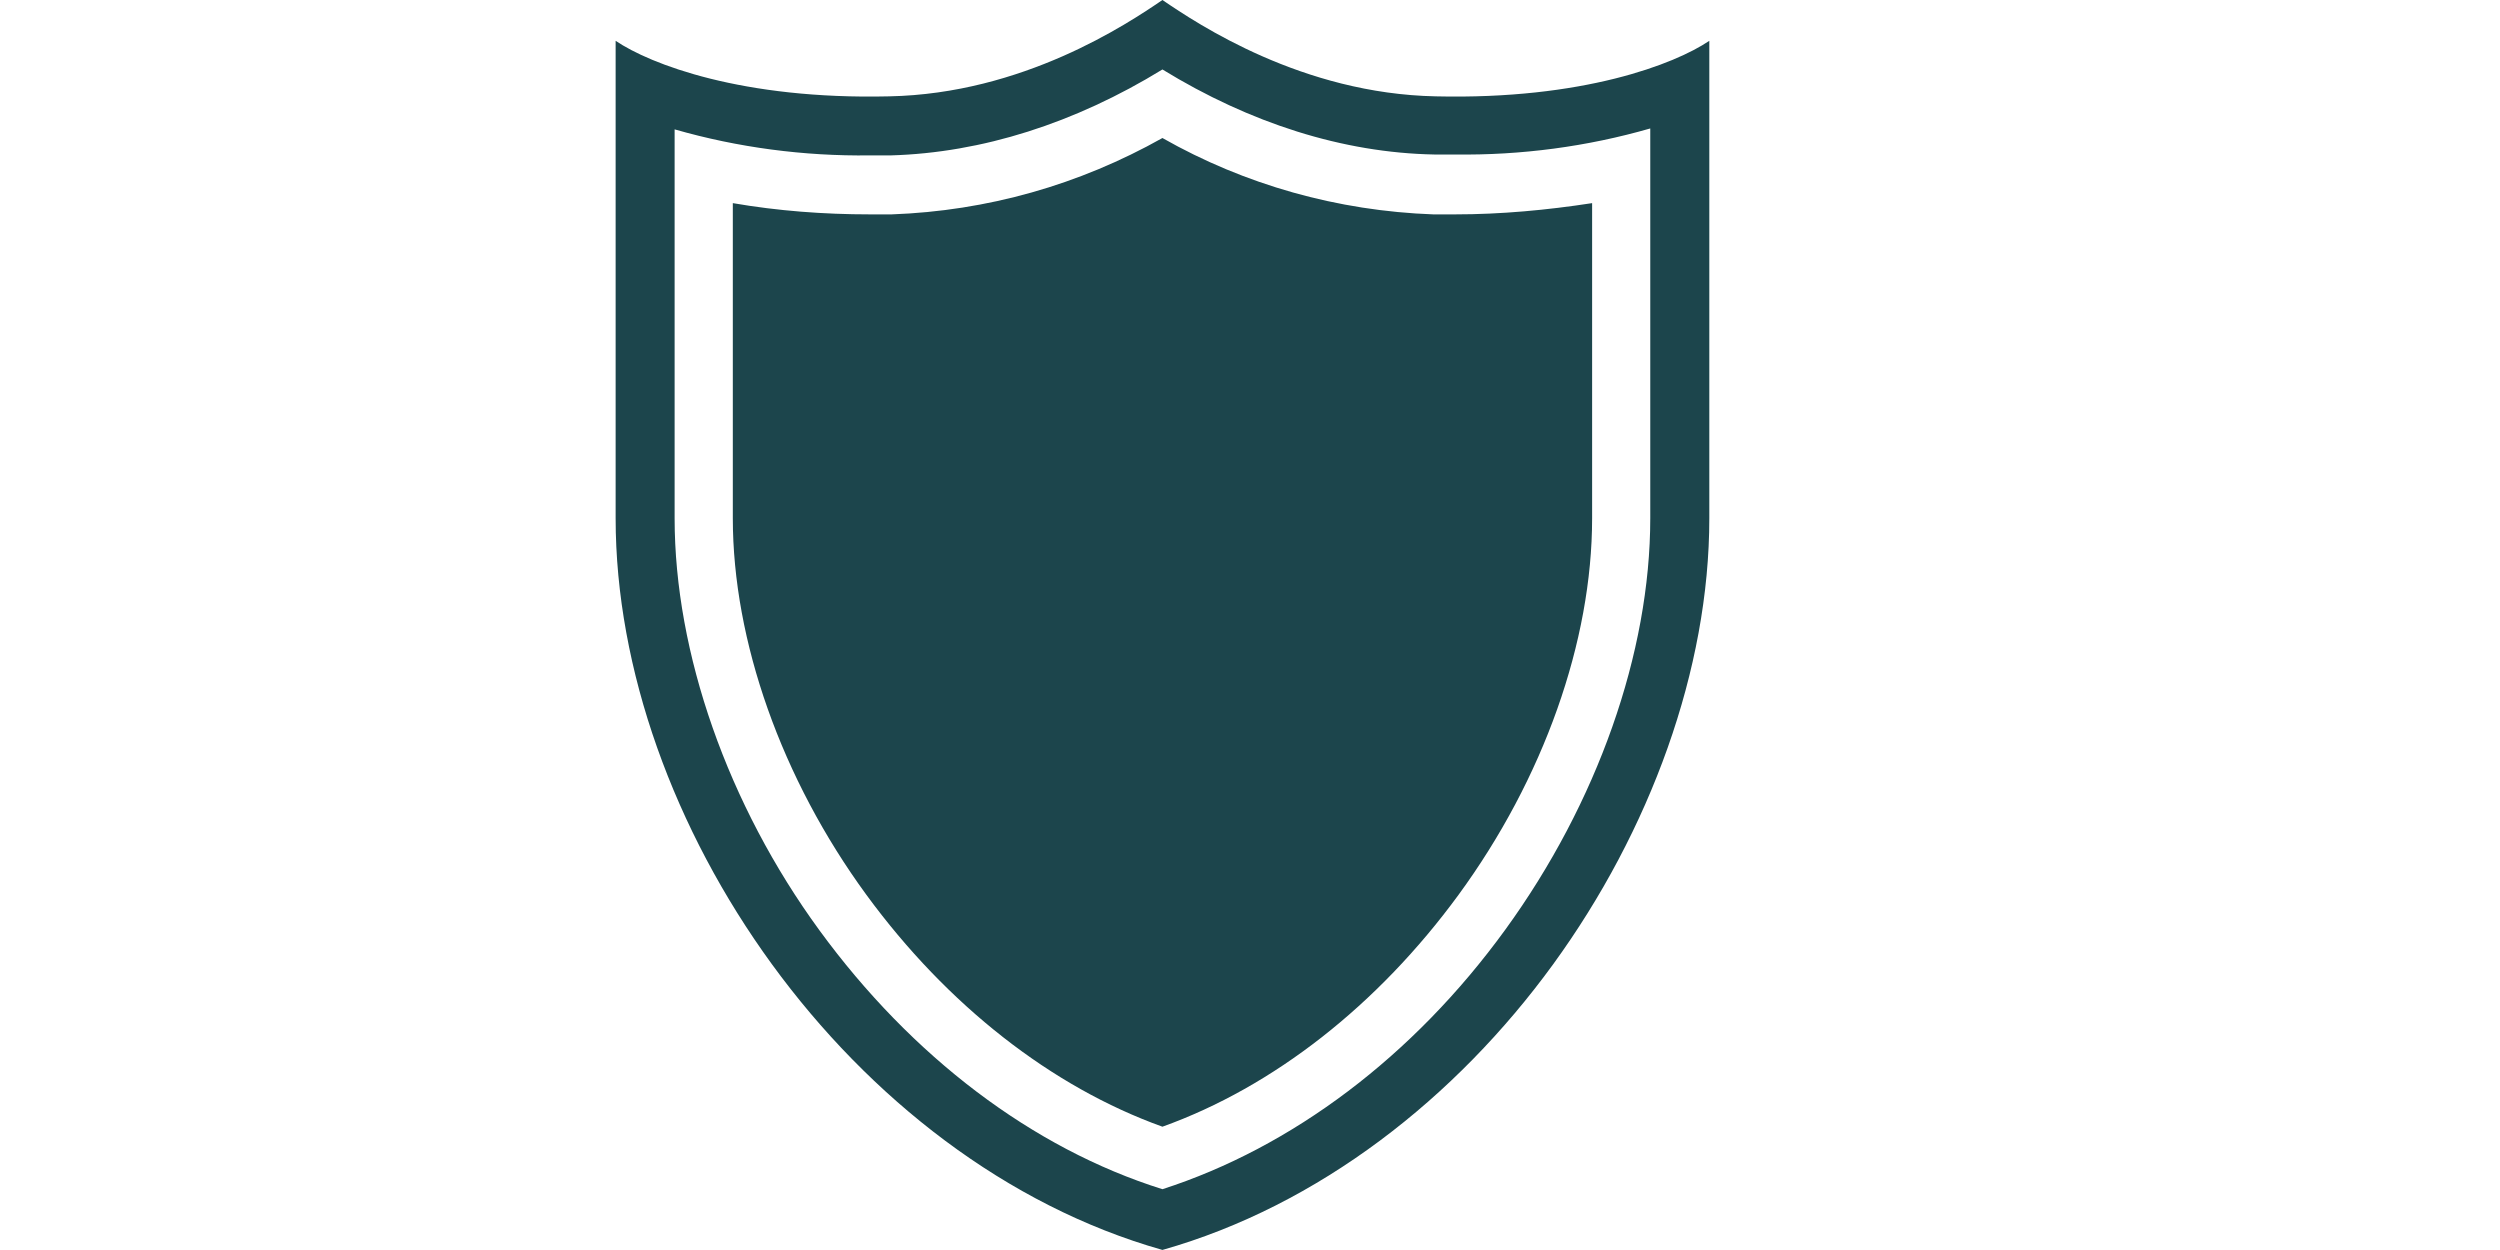
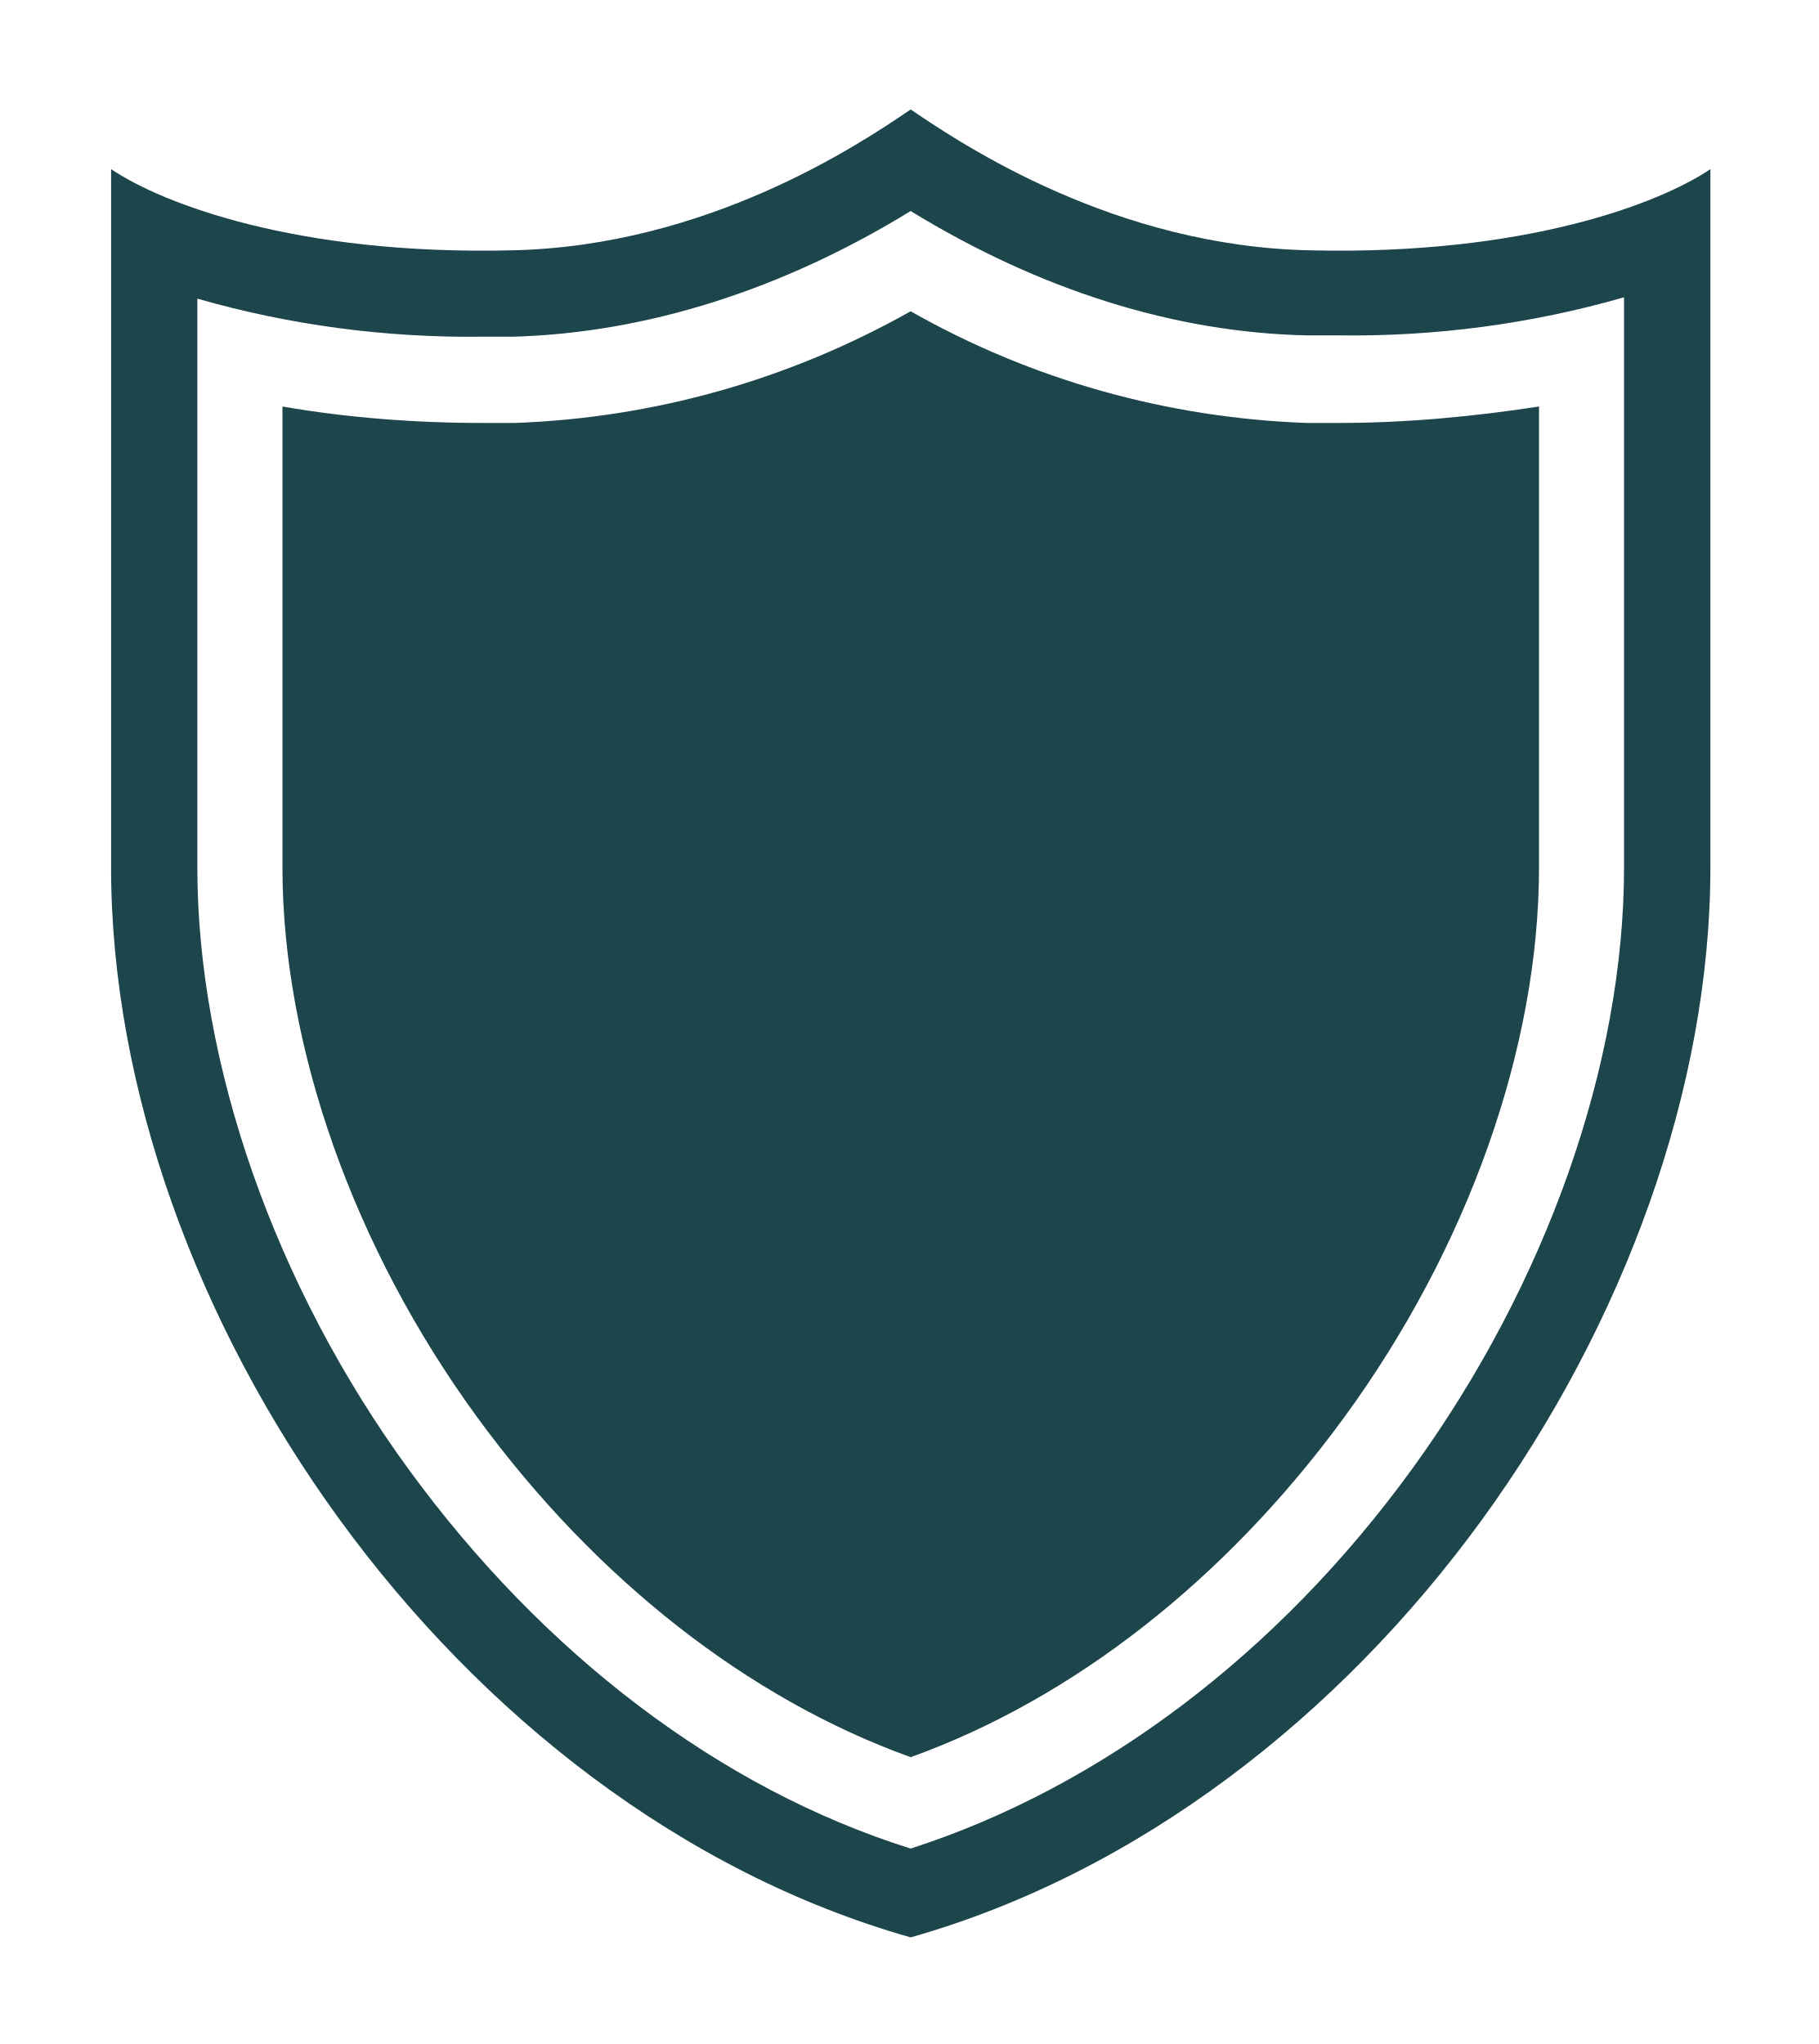
- <svg xmlns="http://www.w3.org/2000/svg" width="200" zoomAndPan="magnify" viewBox="0 0 150 75" height="100" preserveAspectRatio="xMidYMid meet" version="1.0">
+ <svg xmlns="http://www.w3.org/2000/svg" zoomAndPan="magnify" viewBox="32.38 -4.49 74.61 83.86" preserveAspectRatio="xMidYMid meet" version="1.0">
  <defs>
    <g />
    <clipPath id="54db0ba506">
      <path d="M 36.938 0 L 102.938 0 L 102.938 75 L 36.938 75 Z M 36.938 0 " clip-rule="nonzero" />
    </clipPath>
  </defs>
  <g fill="#1c454c" fill-opacity="1">
    <g transform="translate(66.41308, 51.3)">
      <g>
        <path d="M 3.438 -5.766 C 4.27 -5.766 4.922 -5.5 5.391 -4.969 C 5.859 -4.445 6.098 -3.707 6.109 -2.75 L 6.109 -2.516 L 1.578 -2.516 C 1.617 -1.992 1.812 -1.566 2.156 -1.234 C 2.5 -0.898 2.922 -0.727 3.422 -0.719 C 4.18 -0.719 4.773 -1.004 5.203 -1.578 L 5.906 -1.016 C 5.602 -0.629 5.254 -0.336 4.859 -0.141 C 4.461 0.043 3.984 0.141 3.422 0.141 C 2.566 0.141 1.879 -0.133 1.359 -0.688 C 0.836 -1.25 0.57 -1.957 0.562 -2.812 C 0.562 -3.656 0.828 -4.352 1.359 -4.906 C 1.891 -5.457 2.582 -5.742 3.438 -5.766 Z M 5.094 -3.312 C 5.07 -3.801 4.914 -4.188 4.625 -4.469 C 4.332 -4.75 3.922 -4.891 3.391 -4.891 C 2.91 -4.891 2.504 -4.754 2.172 -4.484 C 1.848 -4.211 1.648 -3.82 1.578 -3.312 Z M 5.094 -3.312 " />
      </g>
    </g>
  </g>
  <g clip-path="url(#54db0ba506)">
    <path fill="#1c454c" d="M 86.152 5.781 C 78.133 5.625 71.883 1.457 69.746 0 C 67.613 1.457 61.363 5.625 53.344 5.781 C 44.539 5.988 39.02 3.855 36.938 2.449 L 36.938 31.094 C 36.938 49.219 51 69.684 69.746 74.996 C 79.121 72.34 87.352 65.883 93.184 57.863 C 99.016 49.844 102.559 40.156 102.559 31.094 L 102.559 2.449 C 100.477 3.855 94.953 5.988 86.152 5.781 Z M 99.016 31.094 C 99.016 39.164 95.84 48.176 90.32 55.777 C 84.801 63.383 77.508 68.852 69.746 71.352 C 61.934 68.902 54.695 63.383 49.176 55.832 C 43.656 48.281 40.477 39.164 40.477 31.094 L 40.477 7.762 C 44.281 8.855 48.238 9.375 52.195 9.324 L 53.445 9.324 C 58.914 9.168 64.488 7.395 69.746 4.168 C 75.008 7.395 80.582 9.168 86.051 9.27 L 87.301 9.27 C 91.258 9.324 95.215 8.801 99.016 7.707 Z M 95.527 12.188 L 95.527 31.094 C 95.527 38.488 92.613 46.719 87.508 53.695 C 82.664 60.309 76.414 65.207 69.746 67.602 C 63.082 65.207 56.832 60.309 51.988 53.695 C 46.883 46.719 43.969 38.438 43.969 31.094 L 43.969 12.188 C 46.676 12.656 49.438 12.863 52.195 12.863 L 53.5 12.863 C 59.227 12.656 64.746 11.094 69.746 8.281 C 74.695 11.094 80.27 12.656 85.996 12.863 L 87.301 12.863 C 90.059 12.863 92.82 12.605 95.527 12.188 Z M 95.527 12.188 " fill-opacity="1" fill-rule="nonzero" />
  </g>
</svg>
